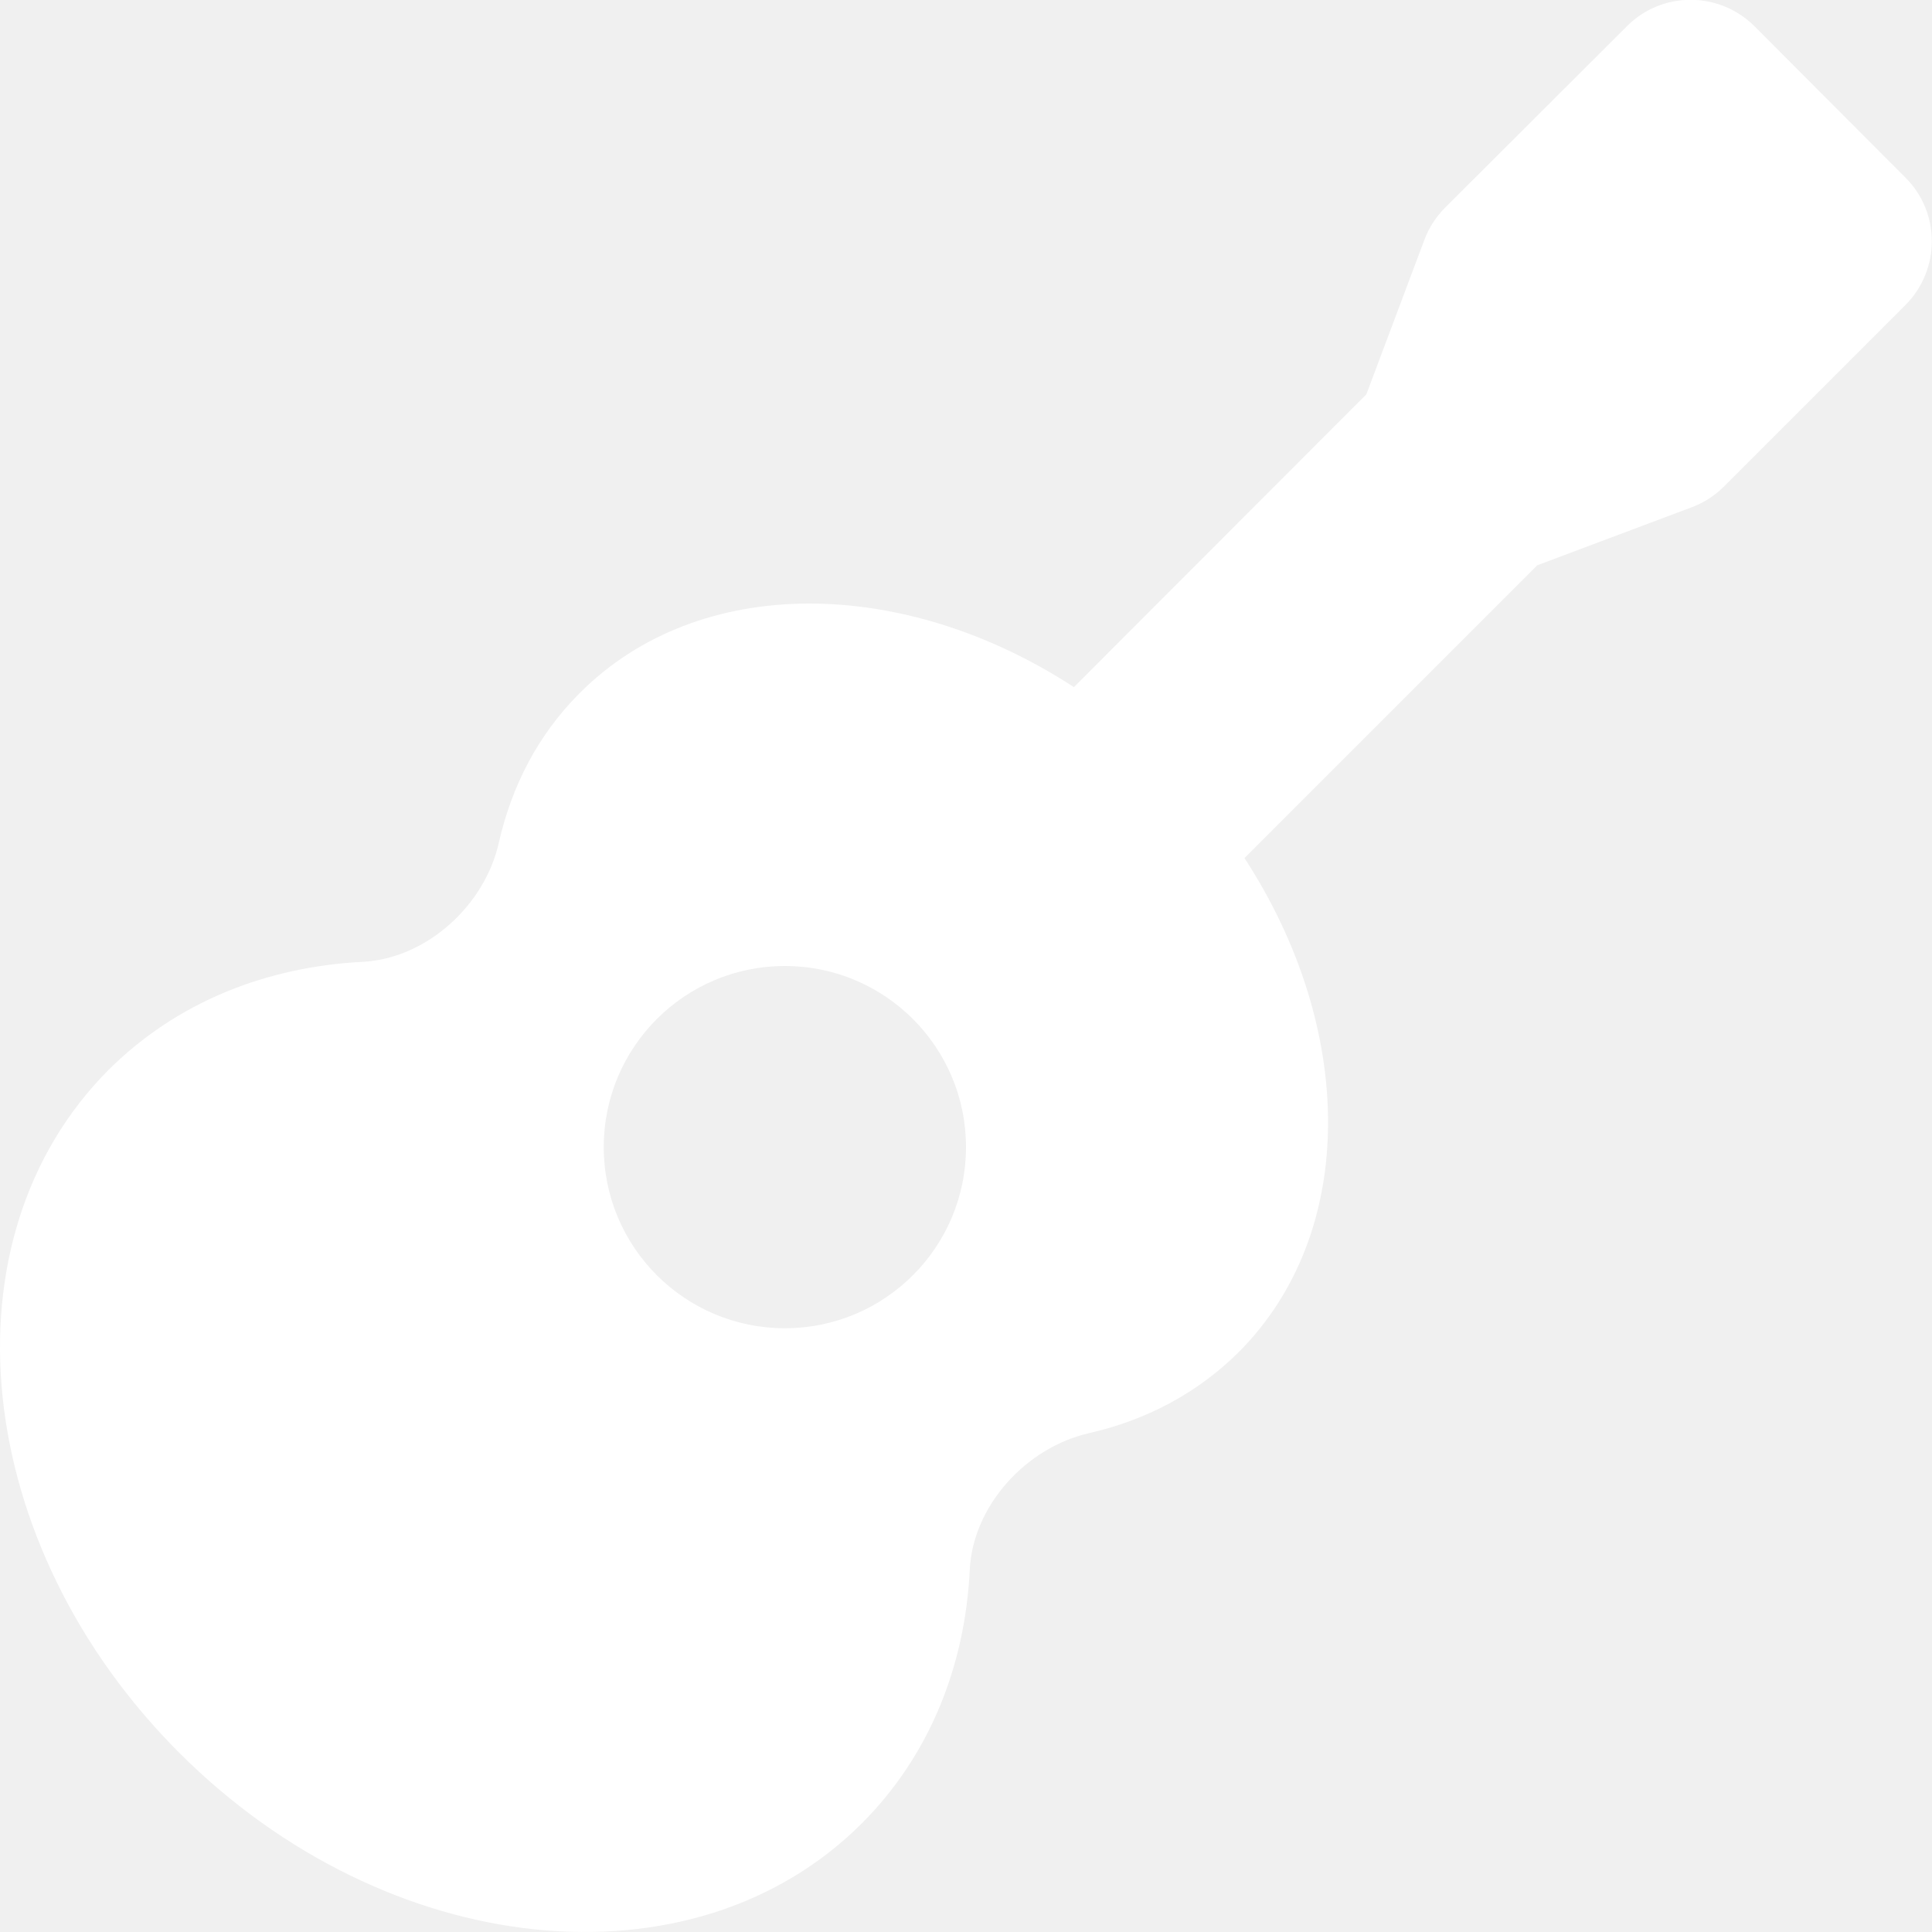
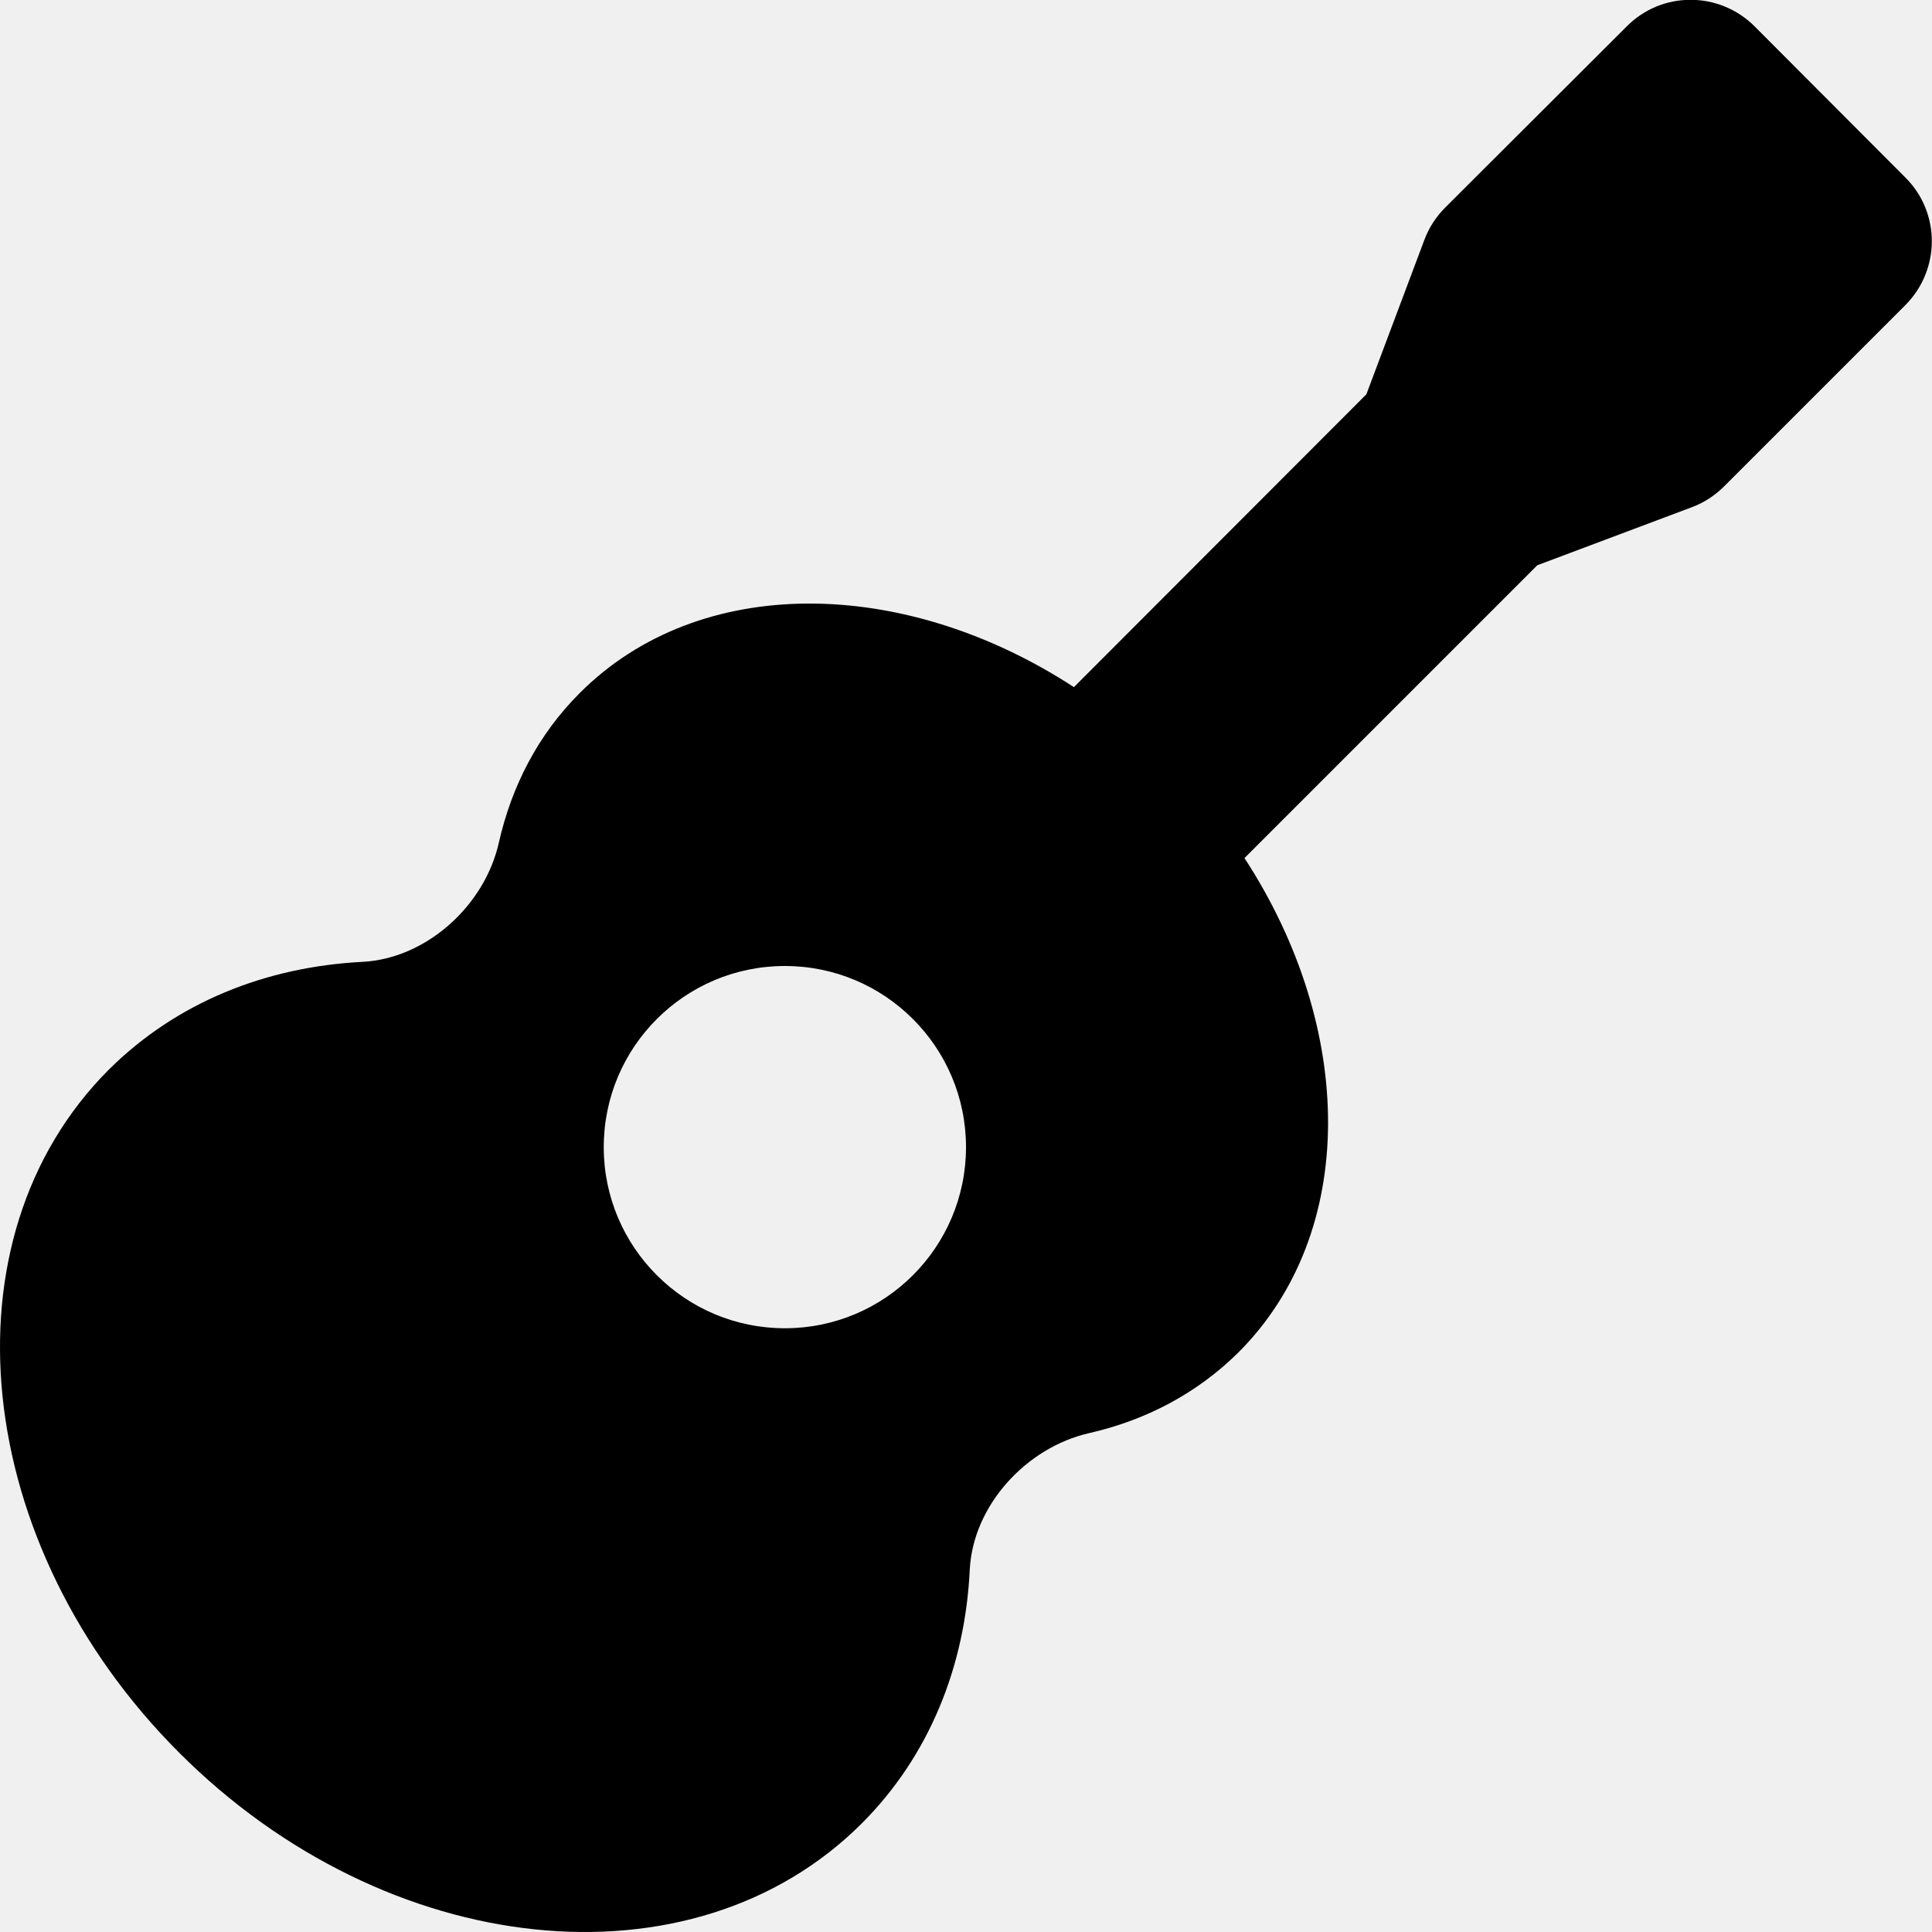
<svg xmlns="http://www.w3.org/2000/svg" viewBox="0 0 512 512">
-   <path fill="#ffffff" d="M465 7c-9.4-9.4-24.6-9.4-33.9 0L383 55c-2.4 2.4-4.3 5.3-5.5 8.5l-15.4 41-77.5 77.6c-45.1-29.4-99.3-30.2-131 1.6c-11 11-18 24.6-21.4 39.6c-3.7 16.6-19.1 30.7-36.1 31.6c-25.6 1.3-49.3 10.7-67.3 28.6C-16 328.4-7.6 409.4 47.5 464.5s136.1 63.5 180.9 18.7c17.9-17.9 27.4-41.7 28.6-67.3c.9-17 15-32.3 31.6-36.1c15-3.4 28.6-10.5 39.6-21.4c31.8-31.8 31-85.9 1.6-131l77.6-77.6 41-15.4c3.2-1.2 6.1-3.1 8.5-5.5l48-48c9.4-9.4 9.4-24.6 0-33.9L465 7zM208 256a48 48 0 1 1 0 96 48 48 0 1 1 0-96z" />
+   <path fill="currentColor" d="M465 7c-9.4-9.4-24.6-9.4-33.9 0L383 55c-2.4 2.4-4.3 5.3-5.5 8.5l-15.4 41-77.5 77.6c-45.1-29.4-99.3-30.2-131 1.6c-11 11-18 24.6-21.4 39.6c-3.7 16.6-19.1 30.7-36.1 31.6c-25.6 1.3-49.3 10.7-67.3 28.6C-16 328.4-7.6 409.4 47.5 464.5s136.1 63.5 180.9 18.7c17.9-17.9 27.4-41.7 28.6-67.3c.9-17 15-32.3 31.6-36.1c15-3.4 28.6-10.5 39.6-21.4c31.8-31.8 31-85.9 1.6-131l77.6-77.6 41-15.4c3.2-1.2 6.1-3.1 8.5-5.5l48-48c9.4-9.4 9.4-24.6 0-33.9L465 7zM208 256a48 48 0 1 1 0 96 48 48 0 1 1 0-96z" />
</svg>
